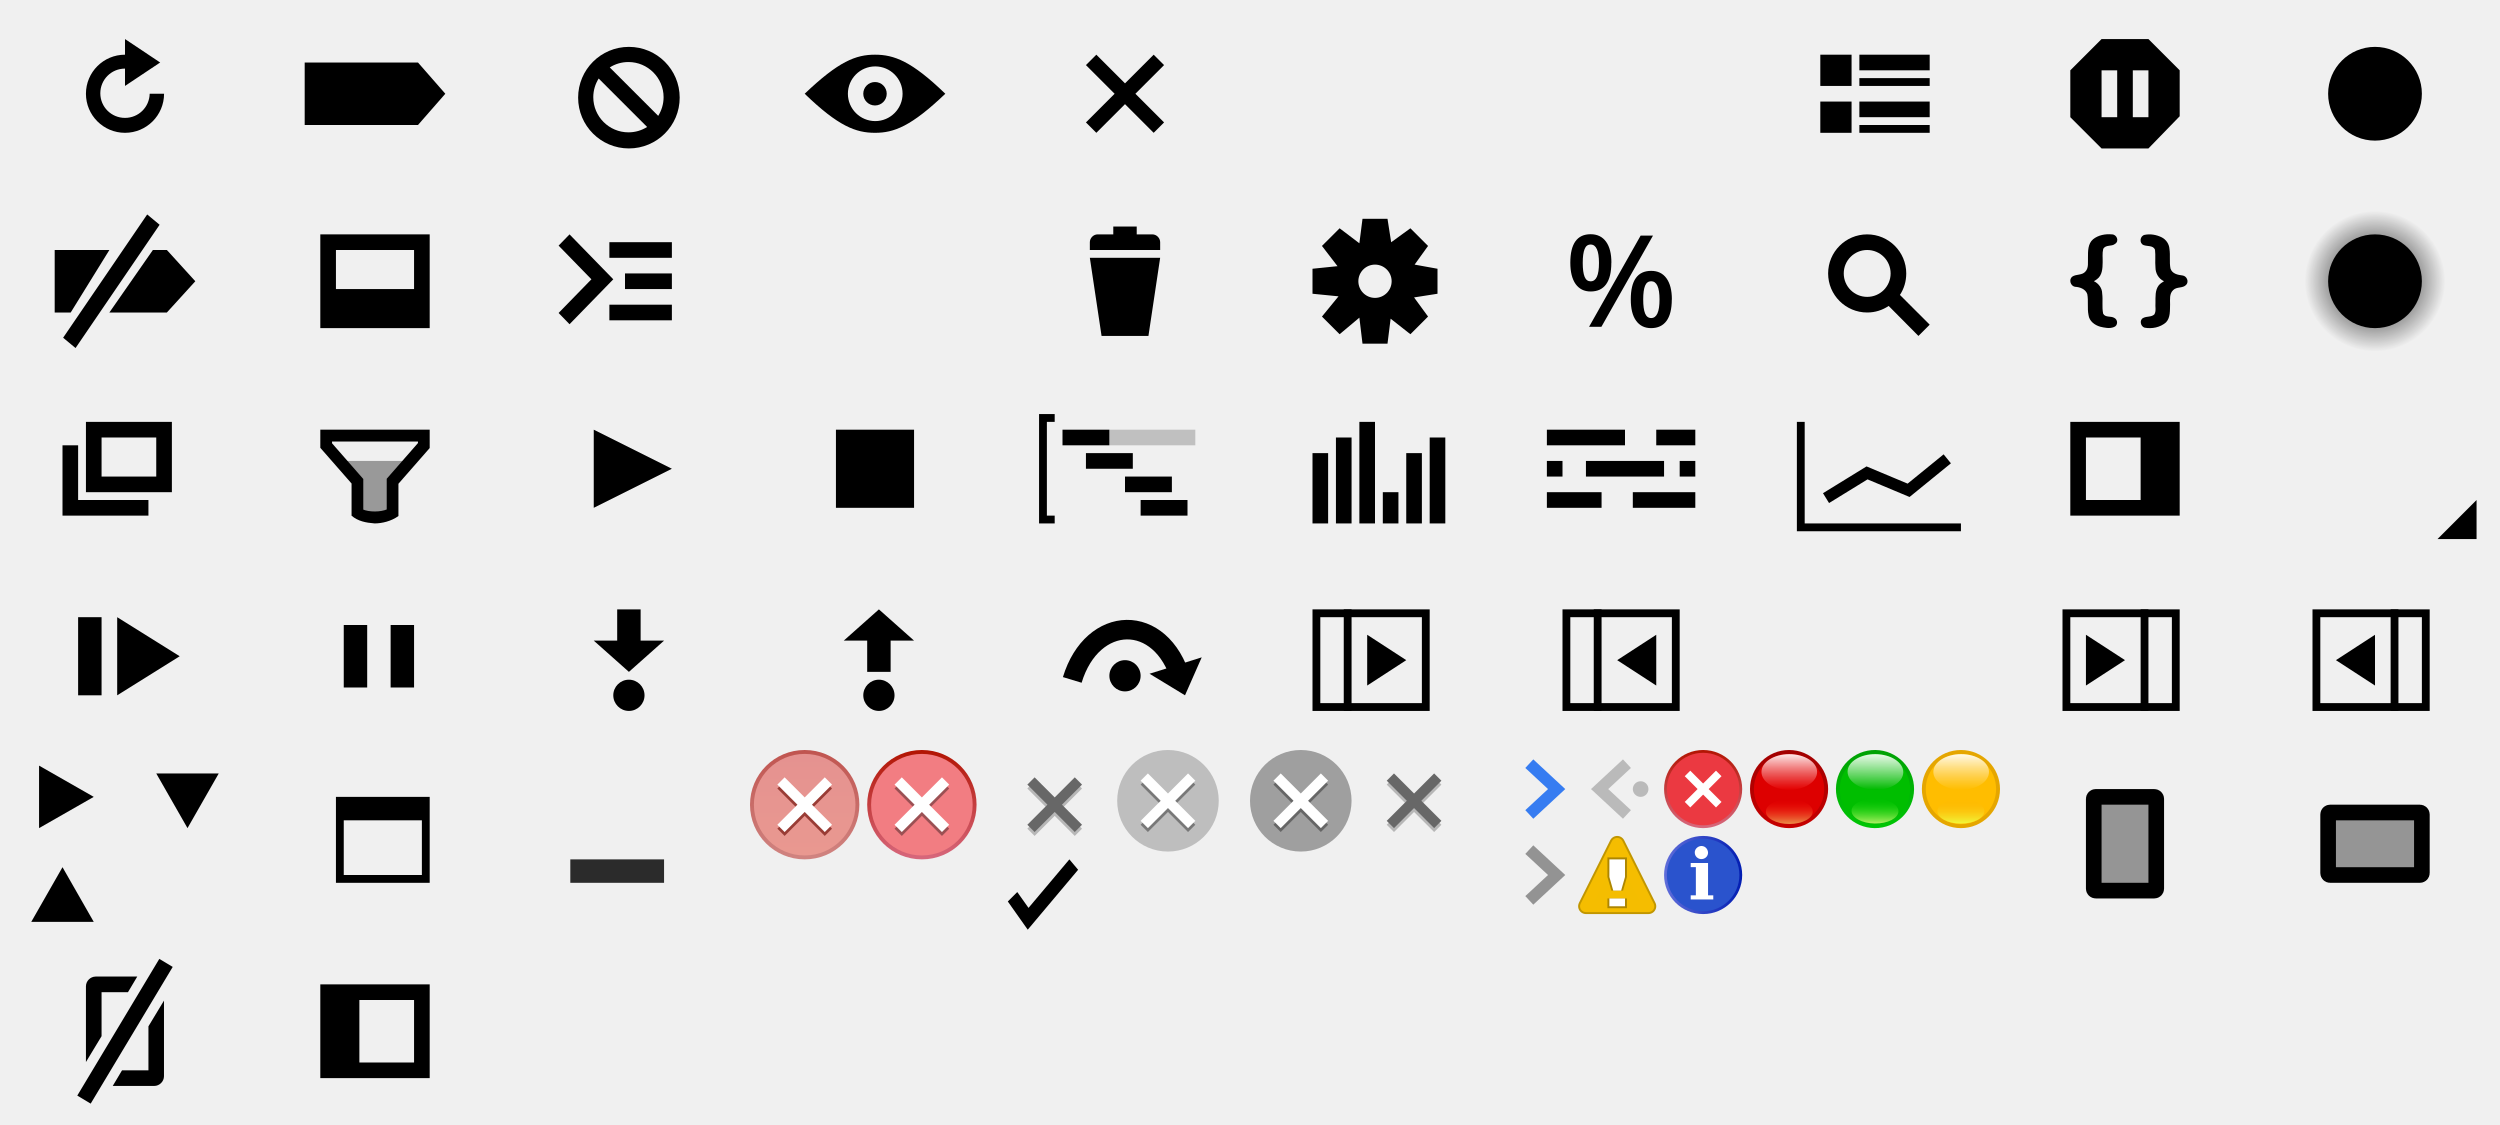
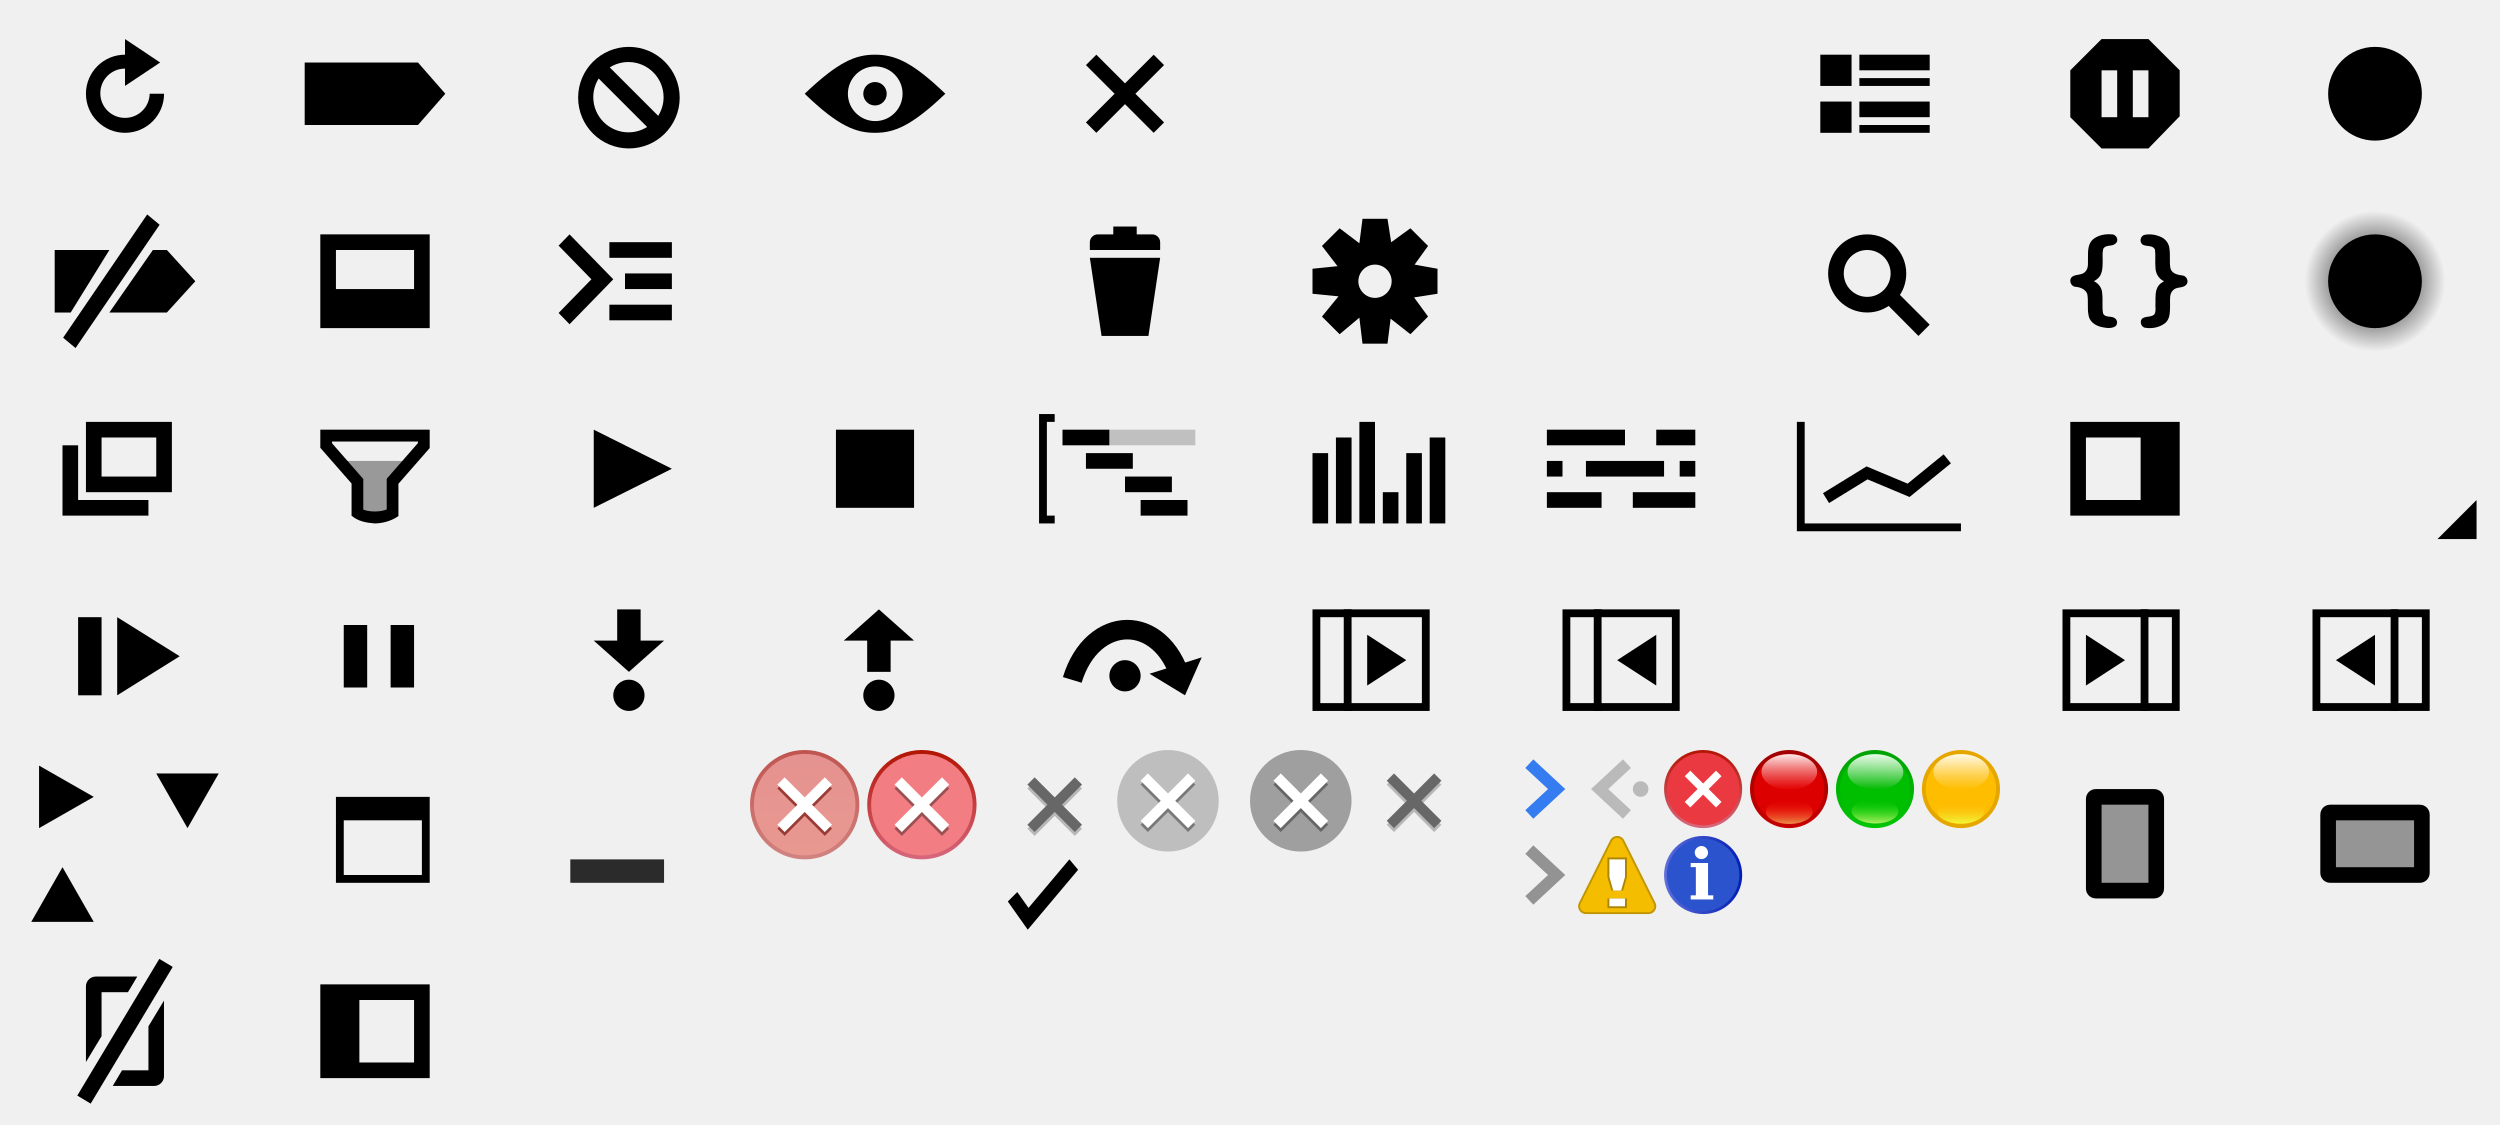
<svg xmlns="http://www.w3.org/2000/svg" xmlns:xlink="http://www.w3.org/1999/xlink" height="144" version="1.1" width="320" xml:space="preserve">
  <defs>
    <linearGradient id="a">
      <stop offset="0" stop-color="#606eda" />
      <stop offset="1" stop-color="#021db2" />
    </linearGradient>
    <linearGradient id="b">
      <stop offset="0" stop-color="#e59290" />
      <stop offset="1" stop-color="#e99890" />
    </linearGradient>
    <linearGradient id="c">
      <stop offset="0" stop-color="#c0544f" />
      <stop offset="1" stop-color="#d08481" />
    </linearGradient>
    <linearGradient id="d">
      <stop offset="0" stop-color="#ffa801" stop-opacity="0" />
      <stop offset="1" stop-color="#f0fb3d" />
    </linearGradient>
    <linearGradient id="e">
      <stop offset="0" stop-color="#ffbd00" stop-opacity="0.65" />
      <stop offset="1" stop-color="#fff" stop-opacity="0.91" />
    </linearGradient>
    <linearGradient id="f">
      <stop offset="0" stop-color="#00d600" stop-opacity="0" />
      <stop offset="1" stop-color="#d8fc7b" stop-opacity="0.81" />
    </linearGradient>
    <linearGradient id="g">
      <stop offset="0" stop-color="#00ba00" />
      <stop offset="1" stop-color="#fff" stop-opacity="0.91" />
    </linearGradient>
    <linearGradient id="h">
      <stop offset="0" stop-color="#00a104" />
      <stop offset="1" stop-color="#00c605" />
    </linearGradient>
    <linearGradient id="i">
      <stop offset="0" stop-color="#f00" stop-opacity="0" />
      <stop offset="1" stop-color="#f0cb68" stop-opacity="0.71" />
    </linearGradient>
    <linearGradient id="j">
      <stop offset="0" stop-color="#e60000" stop-opacity="0.65" />
      <stop offset="1" stop-color="#fff" stop-opacity="0.91" />
    </linearGradient>
    <linearGradient id="k">
      <stop offset="0" stop-color="#a10000" />
      <stop offset="1" stop-color="#c60000" />
    </linearGradient>
    <linearGradient id="l">
      <stop offset="0" stop-color="#d7687d" />
      <stop offset="1" stop-color="#b21402" />
    </linearGradient>
    <radialGradient cx="0" cy="0" fx="0" fy="0" gradientTransform="matrix(18,0,0,-18,680,341)" gradientUnits="userSpaceOnUse" id="z" r="1" spreadMethod="pad">
      <stop offset="0" />
      <stop offset="1" stop-opacity="0" />
    </radialGradient>
    <radialGradient cx="0" cy="0" fx="0" fy="0" gradientTransform="matrix(9,0,0,9,304,36)" gradientUnits="userSpaceOnUse" id="A" r="1" spreadMethod="pad" xlink:href="#z" />
    <linearGradient gradientTransform="matrix(0,-0.5833333,-0.5833333,0,118,110)" gradientUnits="userSpaceOnUse" id="m" x1="0" x2="24" xlink:href="#l" y1="0" y2="0" />
    <linearGradient gradientTransform="matrix(0,1,-1,0,206,0)" gradientUnits="userSpaceOnUse" id="n" x1="96.5" x2="109.5" xlink:href="#b" y1="103" y2="103" />
    <linearGradient gradientTransform="matrix(0,1,-1,0,207,-17)" gradientUnits="userSpaceOnUse" id="o" x1="113" x2="127" xlink:href="#c" y1="104" y2="104" />
    <linearGradient gradientTransform="matrix(0,-0.4166667,-0.4166667,0,218,106)" gradientUnits="userSpaceOnUse" id="p" x1="0" x2="24" xlink:href="#l" y1="0" y2="0" />
    <linearGradient gradientTransform="matrix(0.7142857,0,0,0.7142857,132.2857,37.71429)" gradientUnits="userSpaceOnUse" id="q" x1="113" x2="127" xlink:href="#a" y1="104" y2="104" />
    <linearGradient gradientTransform="matrix(0,1.37931,-1.300813,0,363.0846,-218.3534)" gradientUnits="userSpaceOnUse" id="r" x1="227.875" x2="235.125" xlink:href="#k" y1="103.156" y2="103.156" />
    <linearGradient gradientTransform="matrix(0,-0.6293104,0.9268293,0,133.469,244.5285)" gradientUnits="userSpaceOnUse" id="s" x1="227.875" x2="235.125" xlink:href="#j" y1="103.156" y2="103.156" />
    <linearGradient gradientTransform="matrix(0,0.4396552,0.7804878,0,148.4874,2.120632)" gradientUnits="userSpaceOnUse" id="t" x1="227.875" x2="235.125" xlink:href="#i" y1="103.156" y2="103.156" />
    <linearGradient gradientTransform="matrix(-0.01506784,1.37921,-1.300718,-0.01421029,377.6654,-216.8212)" gradientUnits="userSpaceOnUse" id="u" x1="227.875" x2="235.125" xlink:href="#h" y1="103.156" y2="103.156" />
    <linearGradient gradientTransform="matrix(0.00687469,-0.6292645,0.9267618,0.01012483,142.8651,243.4433)" gradientUnits="userSpaceOnUse" id="v" x1="227.875" x2="235.125" xlink:href="#g" y1="103.156" y2="103.156" />
    <linearGradient gradientTransform="matrix(-0.00480288,0.4396232,0.780431,0.00852617,160.6027,1.160325)" gradientUnits="userSpaceOnUse" id="w" x1="227.875" x2="235.125" xlink:href="#f" y1="103.156" y2="103.156" />
    <linearGradient gradientTransform="matrix(0,-0.6293104,0.9268293,0,155.469,244.5285)" gradientUnits="userSpaceOnUse" id="x" x1="227.875" x2="235.125" xlink:href="#e" y1="103.156" y2="103.156" />
    <linearGradient gradientTransform="matrix(0,0.4396552,0.7804878,0,170.4433,2.076437)" gradientUnits="userSpaceOnUse" id="y" x1="227.875" x2="235.125" xlink:href="#d" y1="103.156" y2="103.156" />
  </defs>
  <path d="M57 12 53.5 8 39 8l0 8 14.5 0" />
  <path d="m25 36-3.64-4-1.79 0-5.57 8 7.36 0 3.64-4z" />
  <path d="m7 32 0 8 2.05 0 4.95-8-7 0z" />
  <path d="m9.67 44.55-1.59-1.32 10.76-15.78 1.59 1.32-10.76 15.78z" />
  <path d="M16 5L16 7C13.24 7 11 9.24 11 12C11 14.76 13.24 17 16 17C18.76 17 21 14.76 21 12L19.16 12C19.12 13.72 17.73 15.09 16 15.09C14.25 15.09 12.84 13.69 12.84 11.94C12.84 10.19 14.25 8.78 16 8.78L16 11L20.5 8L16 5z" />
  <path d="m53 37-10 0 0-5 10 0 0 5zm-12 5 14 0 0-12-14 0 0 12z" />
  <path d="m10 57-2 0 0 9 11 0 0-2-9 0z" />
  <path d="m13 56 7 0 0 5-7 0zm-2-2 0 9 11 0 0-9z" />
  <path d="m86 33-8 0 0-2 8 0 0 2z" />
  <path d="m71.5 31.44 4.2 4.31-4.2 4.31 1.4 1.44 5.6-5.75L72.9 30z" />
  <path d="m86 37-6 0 0-2 6 0 0 2z" />
  <path d="m86 41-8 0 0-2 8 0 0 2z" />
  <path d="m80.44 16.94c-2.48 0-4.5-2.02-4.5-4.5 0-0.88 0.26-1.7 0.69-2.39l6.2 6.2c-0.69 0.44-1.51 0.69-2.39 0.69m4.5-4.5c0 0.88-0.26 1.7-0.69 2.39l-6.2-6.2c0.69-0.44 1.51-0.69 2.39-0.69 2.48 0 4.5 2.02 4.5 4.5M80.5 6c-3.59 0-6.5 2.91-6.5 6.5 0 3.59 2.91 6.5 6.5 6.5 3.59 0 6.5-2.91 6.5-6.5 0-3.59-2.91-6.5-6.5-6.5" />
  <path d="m117 65-10 0 0-10 10 0 0 10z" />
  <path d="M149 8.33 147.67 7 144 10.67 140.33 7 139 8.33l3.67 3.67-3.67 3.67 1.33 1.33 3.67-3.67 3.67 3.67L149 15.67 145.33 12 149 8.33z" />
  <path d="m44 59 2 3 0 4 4 0 0-4 2-3z" fill="#424242" opacity="0.5" />
  <path d="m46.5 65.23c0.32 0.13 0.84 0.24 1.47 0.24 0.59 0 1.14-0.1 1.53-0.26l0-3.93 4-4.57 0-0.19-11 0 0 0.22 4 4.57 0 3.93zM47.97 67C46.81 66.91 45.82 66.71 45 66.01l0-4.12-4-4.57 0-2.32 14 0 0 2.35-4 4.57 0 4.13c-0.92 0.67-2.1 0.94-3.03 0.95" />
  <path d="M86 60 76 55 76 65" />
  <path d="m153 57-11 0 0-2 11 0 0 2z" opacity="0.2" />
  <path d="m135 54 0-1-2 0 0 14 2 0 0-1-1 0 0-12z" />
  <path d="m142 57-6 0 0-2 6 0 0 2z" />
  <path d="m145 60-6 0 0-2 6 0 0 2z" />
  <path d="m150 63-6 0 0-2 6 0 0 2z" />
  <path d="m152 66-6 0 0-2 6 0 0 2z" />
  <path d="m170 67-2 0 0-9 2 0 0 9z" />
  <path d="m173 67-2 0 0-11 2 0 0 11z" />
  <path d="m176 67-2 0 0-13 2 0 0 13z" />
  <path d="m179 67-2 0 0-4 2 0 0 4z" />
  <path d="m182 67-2 0 0-9 2 0 0 9z" />
  <path d="m185 67-2 0 0-11 2 0 0 11z" />
  <path d="m208 57-10 0 0-2 10 0 0 2z" />
  <path d="m217 57-5 0 0-2 5 0 0 2z" />
  <path d="m200 61-2 0 0-2 2 0 0 2z" />
  <path d="m213 61-10 0 0-2 10 0 0 2z" />
  <path d="m217 61-2 0 0-2 2 0 0 2z" />
  <path d="m205 65-7 0 0-2 7 0 0 2z" />
  <path d="m217 65-8 0 0-2 8 0 0 2z" />
  <path d="m274 64-7 0 0-8 7 0 0 8zm-9 2 14 0 0-12-14 0 0 12z" />
  <path d="m298 12c0 3.31 2.69 6 6 6 3.31 0 6-2.69 6-6 0-3.31-2.69-6-6-6-3.31 0-6 2.69-6 6" />
  <path d="m295 36c0 4.97 4.03 9 9 9l0 0c4.97 0 9-4.03 9-9l0 0c0-4.97-4.03-9-9-9l0 0c-4.97 0-9 4.03-9 9" fill="url(#A)" />
  <path d="m298 36c0 3.31 2.69 6 6 6 3.31 0 6-2.69 6-6 0-3.31-2.69-6-6-6-3.31 0-6 2.69-6 6" />
  <path d="M239 30C236.24 30 234 32.24 234 35C234 37.76 236.24 40 239 40C240.03 40 240.96 39.69 241.75 39.16L245.56 43L247 41.56L243.19 37.75C243.71 36.96 244 36.02 244 35C244 32.24 241.76 30 239 30zM239 32C240.66 32 242 33.34 242 35C242 36.66 240.66 38 239 38C237.34 38 236 36.66 236 35C236 33.34 237.34 32 239 32z" />
  <path d="m233.73 63.76 5.25-3.23 5.32 2.23 4.95-4.03" fill="none" stroke="#000" stroke-miterlimit="10" stroke-width="1.48" />
  <path d="m231 67 0-13-1 0 0 14 21 0 0-1z" />
  <path d="m237 11-4 0 0-4 4 0 0 4z" />
  <path d="m247 9-9 0 0-2 9 0 0 2z" />
  <path d="m247 11-9 0 0-1 9 0 0 1z" />
  <path d="m247 15-9 0 0-2 9 0 0 2z" />
  <path d="m237 17-4 0 0-4 4 0 0 4z" />
  <path d="m247 17-9 0 0-1 9 0 0 1z" />
  <path d="m176 38.13c-1.18 0-2.13-0.96-2.13-2.13 0-1.18 0.96-2.13 2.13-2.13 1.18 0 2.13 0.96 2.13 2.13 0 1.18-0.96 2.13-2.13 2.13m8-3.73-2.93-0.53 1.72-2.39-2.26-2.26-2.46 1.79-0.47-3-3.2 0-0.4 3.13-2.53-1.92-2.26 2.26 1.99 2.59-3.2 0.33 0 3.2 3.33 0.33-2.12 2.59 2.26 2.26 2.53-2.12 0.4 3.33 3.2 0 0.4-3.2 2.53 1.99 2.26-2.26L181 38.07l3-0.47 0-3.2z" />
-   <path d="m210.33 38.34c0 0.79 0.08 1.39 0.24 1.78 0.16 0.39 0.42 0.59 0.78 0.59 0.71 0 1.07-0.79 1.07-2.37 0-1.56-0.36-2.34-1.07-2.34-0.36 0-0.62 0.19-0.78 0.57-0.16 0.38-0.24 0.97-0.24 1.76m3.66 0c0 1.22-0.23 2.14-0.68 2.75-0.45 0.61-1.11 0.92-1.97 0.92-0.83 0-1.47-0.32-1.92-0.95-0.46-0.63-0.68-1.54-0.68-2.73 0-2.43 0.87-3.65 2.61-3.65 0.84 0 1.49 0.31 1.95 0.94 0.46 0.63 0.7 1.53 0.7 2.71m-2.42-8.16-6.6 11.67-1.58 0 6.6-11.67 1.58 0zm-8.99 3.5c0 0.79 0.08 1.38 0.24 1.77 0.16 0.39 0.42 0.58 0.77 0.58 0.72 0 1.07-0.78 1.07-2.35 0-1.57-0.36-2.36-1.07-2.36-0.36 0-0.62 0.19-0.77 0.58-0.16 0.39-0.24 0.98-0.24 1.77m3.66-0.02c0 1.22-0.22 2.14-0.67 2.76-0.45 0.62-1.11 0.92-1.98 0.92-0.83 0-1.46-0.32-1.92-0.95-0.45-0.64-0.68-1.55-0.68-2.73 0-2.43 0.87-3.65 2.6-3.65 0.85 0 1.51 0.32 1.97 0.95 0.46 0.63 0.69 1.53 0.69 2.7" />
  <path d="m268.01 35.99c0.61 0.28 1.07 0.9 1.07 1.58 0.11 0.85-0.05 1.72 0.12 2.57 0.27 0.54 1 0.28 1.43 0.55 0.49 0.24 0.48 1.01-0.06 1.18-0.56 0.22-1.18 0.08-1.74-0.05-0.71-0.2-1.41-0.72-1.5-1.5-0.18-0.89 0.01-1.8-0.16-2.68-0.22-0.64-0.94-0.9-1.57-0.93-0.58-0.1-0.83-0.94-0.35-1.3 0.51-0.35 1.26-0.14 1.69-0.66 0.44-0.48 0.29-1.18 0.32-1.78 0-0.81-0.02-1.77 0.65-2.34 0.66-0.54 1.58-0.71 2.41-0.63 0.63 0 0.98 0.87 0.4 1.22-0.44 0.37-1.2 0.06-1.51 0.65-0.14 0.56-0.05 1.15-0.07 1.73-0.01 0.75-0.05 1.64-0.72 2.13-0.12 0.1-0.26 0.19-0.4 0.26" />
  <path d="m276.98 35.99c-0.67-0.3-1.08-1.02-1.08-1.75-0.07-0.76 0.03-1.52-0.06-2.28-0.24-0.58-0.98-0.4-1.46-0.59-0.59-0.24-0.48-1.18 0.14-1.31 0.73-0.15 1.52-0.01 2.18 0.32 0.56 0.28 0.95 0.86 0.99 1.48 0.13 0.83-0.03 1.68 0.13 2.5 0.2 0.68 0.94 0.83 1.54 0.9 0.56 0.07 0.86 0.8 0.46 1.21-0.44 0.46-1.2 0.2-1.65 0.66-0.51 0.46-0.4 1.21-0.4 1.83-0.03 0.78 0.06 1.69-0.52 2.3-0.74 0.65-1.8 0.86-2.75 0.68-0.52-0.16-0.69-1.01-0.15-1.25 0.44-0.23 1.02-0.08 1.41-0.45 0.26-0.45 0.09-0.98 0.14-1.47 0.01-0.76-0.07-1.63 0.43-2.26C276.51 36.3 276.75 36.14 276.99 36" />
  <path d="m275 15-2 0 0-6 2 0zm-4 0-2 0 0-6 2 0zm4-10-6 0-4 4 0 6 4 4 6 0 4-4.12 0-5.88z" />
  <path d="m112.03 15.5c-1.93 0-3.5-1.57-3.5-3.5 0-1.93 1.57-3.5 3.5-3.5 1.93 0 3.5 1.57 3.5 3.5 0 1.93-1.57 3.5-3.5 3.5m-0.03-8.5c-2.44 0-4.63 0.83-9 5 4.31 4.17 6.56 5 9 5 2.44 0 4.63-0.83 9-5-4.31-4.17-6.56-5-9-5" />
  <path d="m110.5 12c0 0.83 0.67 1.5 1.5 1.5 0.83 0 1.5-0.67 1.5-1.5 0-0.83-0.67-1.5-1.5-1.5-0.83 0-1.5 0.67-1.5 1.5" />
  <path d="m139.5 33 9 0-1.5 10-6 0" />
  <path d="m147.5 30-2 0 0-1-3 0 0 1-2 0c-0.55 0-1 0.48-1 1l0 1 1 0 7 0 1 0 0-1c0-0.52-0.45-1-1-1" />
  <path d="m317 69 0-5-5 5 5 0z" />
  <path d="m23 84-8-5 0 10" />
  <path d="m13 89-3 0 0-10 3 0 0 10z" />
  <path d="m47 88-3 0 0-8 3 0 0 8z" />
  <path d="m53 88-3 0 0-8 3 0 0 8z" />
  <path d="m78.5 89c0 1.1 0.9 2 2 2 1.1 0 2-0.9 2-2 0-1.1-0.9-2-2-2-1.1 0-2 0.9-2 2" />
  <path d="M79 78L79 82L76 82L80.5 86L85 82L82 82L82 78L79 78z" />
  <path d="m110.5 89c0 1.1 0.9 2 2 2 1.1 0 2-0.9 2-2 0-1.1-0.9-2-2-2-1.1 0-2 0.9-2 2" />
  <path d="M112.5 78L108 82L111 82L111 86L114 86L114 82L117 82L112.5 78z" />
  <path d="m142 86.5c0 1.1 0.9 2 2 2 1.1 0 2-0.9 2-2 0-1.1-0.9-2-2-2-1.1 0-2 0.9-2 2" />
  <path d="m137.25 87.03c2.55-8.43 11.4-8.73 13.94 0" fill="none" stroke="#000" stroke-width="2.5" />
  <path d="m151.68 89-4.54-2.76 6.68-2.1" />
  <path d="m12 102-7-4 0 8" />
  <path d="m24 106 4-7-8 0" />
  <path d="m8 111 4 7-8 0" />
  <path d="m54 105 0 7-10 0 0-7zm1 8 0-11-12 0 0 11z" />
  <rect height="3" opacity="0.82" ry="0" width="12" x="73" y="110" />
  <rect fill="none" height="12" stroke="#000" width="14" x="168.5" y="78.5" />
  <path d="m180 84.5-5-3.25 0 6.5" />
  <rect height="13" width="1" x="172" y="78" />
  <rect fill="none" height="12" stroke="#000" width="14" x="200.5" y="78.5" />
  <path d="m207 84.5 5-3.25 0 6.5" />
  <rect height="13" width="1" x="204" y="78" />
  <rect fill="none" height="12" stroke="#000" width="14" x="264.5" y="78.5" />
  <path d="m272 84.5-5-3.25 0 6.5" />
  <rect height="13" width="1" x="274" y="78" />
  <rect fill="none" height="12" stroke="#000" width="14" x="296.5" y="78.5" />
  <path d="m299 84.5 5-3.25 0 6.5" />
  <rect height="13" width="1" x="306" y="78" />
  <path d="m118 96c-3.87 0-7 3.13-7 7 0 3.87 3.13 7 7 7 3.87 0 7-3.13 7-7 0-3.87-3.13-7-7-7" fill="url(#m)" />
  <path d="m111.5 103c0 3.59 2.91 6.5 6.5 6.5 3.59 0 6.5-2.91 6.5-6.5 0-3.59-2.91-6.5-6.5-6.5-3.59 0-6.5 2.91-6.5 6.5" fill="#f27d82" />
  <path d="m121.5 100.93-0.93-0.93-2.57 2.57-2.57-2.57-0.93 0.93 2.57 2.57L114.5 106.07 115.43 107 118 104.43 120.57 107 121.5 106.07 118.93 103.5 121.5 100.93z" fill-opacity="0.36" />
  <path d="m121.5 100.43-0.93-0.93-2.57 2.57-2.57-2.57-0.93 0.93 2.57 2.57-2.57 2.57 0.93 0.93 2.57-2.57 2.57 2.57 0.93-0.93-2.57-2.57 2.57-2.57z" fill="#fff" />
  <path d="m138.5 100.93-0.93-0.93-2.57 2.57-2.57-2.57-0.93 0.93 2.57 2.57L131.5 106.07 132.43 107 135 104.43 137.57 107 138.5 106.07 135.93 103.5 138.5 100.93z" fill-opacity="0.24" />
  <path d="m138.5 100.43-0.93-0.93-2.57 2.57-2.57-2.57-0.93 0.93 2.57 2.57-2.57 2.57 0.93 0.93 2.57-2.57 2.57 2.57 0.93-0.93-2.57-2.57 2.57-2.57z" fill="#676767" />
  <path d="m103 110c3.87 0 7-3.13 7-7 0-3.87-3.13-7-7-7-3.87 0-7 3.13-7 7 0 3.87 3.13 7 7 7" fill="url(#o)" />
  <path d="m103 96.5c-3.59 0-6.5 2.91-6.5 6.5 0 3.59 2.91 6.5 6.5 6.5 3.59 0 6.5-2.91 6.5-6.5 0-3.59-2.91-6.5-6.5-6.5" fill="url(#n)" />
  <path d="m106.5 100.93-0.93-0.93-2.57 2.57-2.57-2.57-0.93 0.93 2.57 2.57L99.5 106.07 100.43 107 103 104.43 105.57 107 106.5 106.07 103.93 103.5 106.5 100.93z" fill="#993c35" />
  <path d="m106.5 100.43-0.93-0.93-2.57 2.57-2.57-2.57-0.93 0.93 2.57 2.57-2.57 2.57 0.93 0.93 2.57-2.57 2.57 2.57 0.93-0.93-2.57-2.57 2.57-2.57z" fill="#fff" />
  <path d="m143 102.5c0 3.59 2.91 6.5 6.5 6.5 3.59 0 6.5-2.91 6.5-6.5 0-3.59-2.91-6.5-6.5-6.5-3.59 0-6.5 2.91-6.5 6.5" fill="#bebebe" />
  <path d="m153 100.43-0.93-0.93-2.57 2.57L146.93 99.5 146 100.43 148.57 103 146 105.57 146.93 106.5 149.5 103.93 152.07 106.5 153 105.57 150.43 103 153 100.43z" fill-opacity="0.37" />
  <path d="M153 99.93 152.07 99 149.5 101.57 146.93 99 146 99.93 148.57 102.5 146 105.07 146.93 106 149.5 103.43 152.07 106 153 105.07 150.43 102.5 153 99.93z" fill="#fff" />
  <path d="m160 102.5c0 3.59 2.91 6.5 6.5 6.5 3.59 0 6.5-2.91 6.5-6.5 0-3.59-2.91-6.5-6.5-6.5-3.59 0-6.5 2.91-6.5 6.5" fill="#9f9f9f" />
  <path d="m170 100.43-0.93-0.93-2.57 2.57L163.93 99.5 163 100.43 165.57 103 163 105.57 163.93 106.5 166.5 103.93 169.07 106.5 170 105.57 167.43 103 170 100.43z" fill-opacity="0.36" />
  <path d="M170 99.93 169.07 99 166.5 101.57 163.93 99 163 99.93 165.57 102.5 163 105.07 163.93 106 166.5 103.43 169.07 106 170 105.07 167.43 102.5 170 99.93z" fill="#fff" />
  <path d="m184.5 100.43-0.93-0.93-2.57 2.57-2.57-2.57-0.93 0.93 2.57 2.57-2.57 2.57 0.93 0.93 2.57-2.57 2.57 2.57 0.93-0.93-2.57-2.57 2.57-2.57z" fill-opacity="0.24" />
  <path d="m184.5 99.93-0.93-0.93-2.57 2.57-2.57-2.57-0.93 0.93 2.57 2.57L177.5 105.07 178.43 106 181 103.43 183.57 106 184.5 105.07 181.93 102.5 184.5 99.93z" fill="#676767" />
  <path d="m131.65 116.21-1.44-2.03-1.21 1.21 2.55 3.61 6.45-7.67-1.12-1.33z" />
  <path d="m195.75 97.75 3.5 3.25-3.5 3.25" fill="none" stroke="#367cf1" stroke-width="1.5" />
  <path d="m195.75 108.75 3.5 3.25-3.5 3.25" fill="none" stroke="#939393" stroke-width="1.5" />
  <path d="m209 101c0 0.55 0.45 1 1 1 0.55 0 1-0.45 1-1 0-0.55-0.45-1-1-1-0.55 0-1 0.45-1 1" fill="#bababa" />
  <path d="m208.25 97.75-3.5 3.25 3.5 3.25" fill="none" stroke="#bababa" stroke-width="1.5" />
  <path d="m218 96c-2.76 0-5 2.24-5 5 0 2.76 2.24 5 5 5 2.76 0 5-2.24 5-5 0-2.76-2.24-5-5-5" fill="url(#p)" />
  <path d="m213.36 101c0 2.56 2.08 4.64 4.64 4.64 2.56 0 4.64-2.08 4.64-4.64 0-2.56-2.08-4.64-4.64-4.64-2.56 0-4.64 2.08-4.64 4.64" fill="#eb3941" />
  <path d="m216 99 4 4" stroke="#fff" />
  <path d="m220 99-4 4" stroke="#fff" />
  <path d="m203 116 4-8 4 8z" stroke="#c19600" stroke-linejoin="round" stroke-width="2" />
  <path d="m203 116 4-8 4 8z" fill="#f4bd00" stroke="#f5bd00" stroke-linejoin="round" stroke-width="1.5" />
  <path d="m205.75 109.75 2.5 0 0 2.5-0.5 1.75-1.5 0-0.5-1.75 0-2.5m0 5.25 2.5 0 0 1.25-2.5 0" fill="#ad8601" />
  <path d="m206 110 2 0 0 2.25-0.5 1.75-1 0-0.5-1.75 0-2.25m0 5 2 0 0 1-2 0" fill="#fff" />
  <path d="m229 106c-2.76 0-5-2.24-5-5 0-2.76 2.24-5 5-5 2.76 0 5 2.24 5 5 0 2.76-2.24 5-5 5z" fill="url(#r)" />
  <path d="m233.5 101c0 2.49-2.01 4.5-4.5 4.5-2.49 0-4.5-2.01-4.5-4.5 0-2.49 2.01-4.5 4.5-4.5 2.49 0 4.5 2.01 4.5 4.5z" fill="#d00" />
  <path d="m229.03 96.53c1.97 0 3.56 1.02 3.56 2.28 0 1.26-1.59 2.28-3.56 2.28-1.97 0-3.56-1.02-3.56-2.28 0-1.26 1.59-2.28 3.56-2.28z" fill="url(#s)" />
  <path d="m229.03 105.47c1.66 0 3-0.71 3-1.59 0-0.88-1.34-1.59-3-1.59-1.66 0-3 0.71-3 1.59 0 0.88 1.34 1.59 3 1.59z" fill="url(#t)" />
  <path d="m239.95 106c-2.76-0.03-4.98-2.29-4.95-5.05 0.03-2.76 2.29-4.98 5.05-4.95 2.76 0.03 4.98 2.29 4.95 5.05-0.03 2.76-2.29 4.98-5.05 4.95z" fill="url(#u)" />
  <path d="m244.5 101.05c-0.03 2.49-2.06 4.48-4.55 4.45-2.49-0.03-4.48-2.06-4.45-4.55 0.03-2.49 2.06-4.48 4.55-4.45 2.49 0.03 4.48 2.06 4.45 4.55z" fill="#00be00" />
  <path d="m240.08 96.53c1.97 0.02 3.55 1.06 3.54 2.32-0.01 1.26-1.62 2.26-3.59 2.24-1.97-0.02-3.55-1.06-3.54-2.32 0.01-1.26 1.62-2.26 3.59-2.24z" fill="url(#v)" />
  <path d="m239.98 105.41c1.66 0.02 3.01-0.68 3.02-1.56 0.01-0.88-1.33-1.61-2.98-1.63-1.66-0.02-3.01 0.68-3.02 1.56-0.01 0.88 1.33 1.61 2.98 1.63z" fill="url(#w)" />
  <path d="m251 106c-2.76 0-5-2.24-5-5 0-2.76 2.24-5 5-5 2.76 0 5 2.24 5 5 0 2.76-2.24 5-5 5z" fill="#e5a600" />
  <path d="m255.5 101c0 2.49-2.01 4.5-4.5 4.5-2.49 0-4.5-2.01-4.5-4.5 0-2.49 2.01-4.5 4.5-4.5 2.49 0 4.5 2.01 4.5 4.5z" fill="#ffbd00" />
  <path d="m251.03 96.53c1.97 0 3.56 1.02 3.56 2.28 0 1.26-1.59 2.28-3.56 2.28-1.97 0-3.56-1.02-3.56-2.28 0-1.26 1.59-2.28 3.56-2.28z" fill="url(#x)" />
  <path d="m250.99 105.42c1.66 0 3-0.71 3-1.59 0-0.88-1.34-1.59-3-1.59-1.66 0-3 0.71-3 1.59 0 0.88 1.34 1.59 3 1.59z" fill="url(#y)" />
  <rect height="12" rx="0.25" ry="0.25" style="fill-opacity:0.38;stroke-linejoin:round;stroke-miterlimit:0;stroke-width:2;stroke:#000" width="8" x="268" y="102" />
  <path d="m218 107c-2.76 0-5 2.24-5 5 0 2.76 2.24 5 5 5 2.76 0 5-2.24 5-5 0-2.76-2.24-5-5-5" fill="url(#q)" />
  <path d="m213.36 112c0 2.56 2.08 4.64 4.64 4.64 2.56 0 4.64-2.08 4.64-4.64 0-2.56-2.08-4.64-4.64-4.64-2.56 0-4.64 2.08-4.64 4.64" fill="#2a53cd" />
  <path d="m216.93 109.14c-0.03-0.53 0.55-0.97 1.06-0.83 0.5 0.12 0.79 0.73 0.56 1.18-0.2 0.44-0.79 0.61-1.2 0.36C217.09 109.71 216.93 109.43 216.93 109.14zm1.7 5.46c0.22 0 0.45 0 0.67 0 0 0.18 0 0.35 0 0.53-0.96 0-1.93 0-2.89 0 0-0.18 0-0.35 0-0.53 0.22 0 0.44 0 0.66 0 0-1.2 0-2.41 0-3.61-0.22 0-0.44 0-0.66 0 0-0.18 0-0.35 0-0.53 0.74 0 1.48 0 2.22 0 0 1.38 0 2.76 0 4.14z" fill="#fff" />
  <rect height="8" rx="0.25" ry="0.25" style="fill-opacity:0.38;stroke-linejoin:round;stroke-miterlimit:0;stroke-width:2;stroke:#000" width="12" x="298" y="104" />
  <path d="m12.25 125c-0.68 0-1.25 0.57-1.25 1.25l0 9.69 2-3.31 0-5.63 3.38 0 1.19-2-5.31 0zm8.75 3.06-2 3.31 0 5.63-3.38 0-1.19 2 5.31 0c0.68 0 1.25-0.57 1.25-1.25l0-9.69z" stroke-width="2" />
  <path d="m10.75 140.75 10.5-17.5" fill="none" stroke="#000" stroke-width="2" />
  <path d="m46 128 7 0 0 8-7 0 0-8zm9-2-14 0 0 12 14 0 0-12z" />
</svg>
